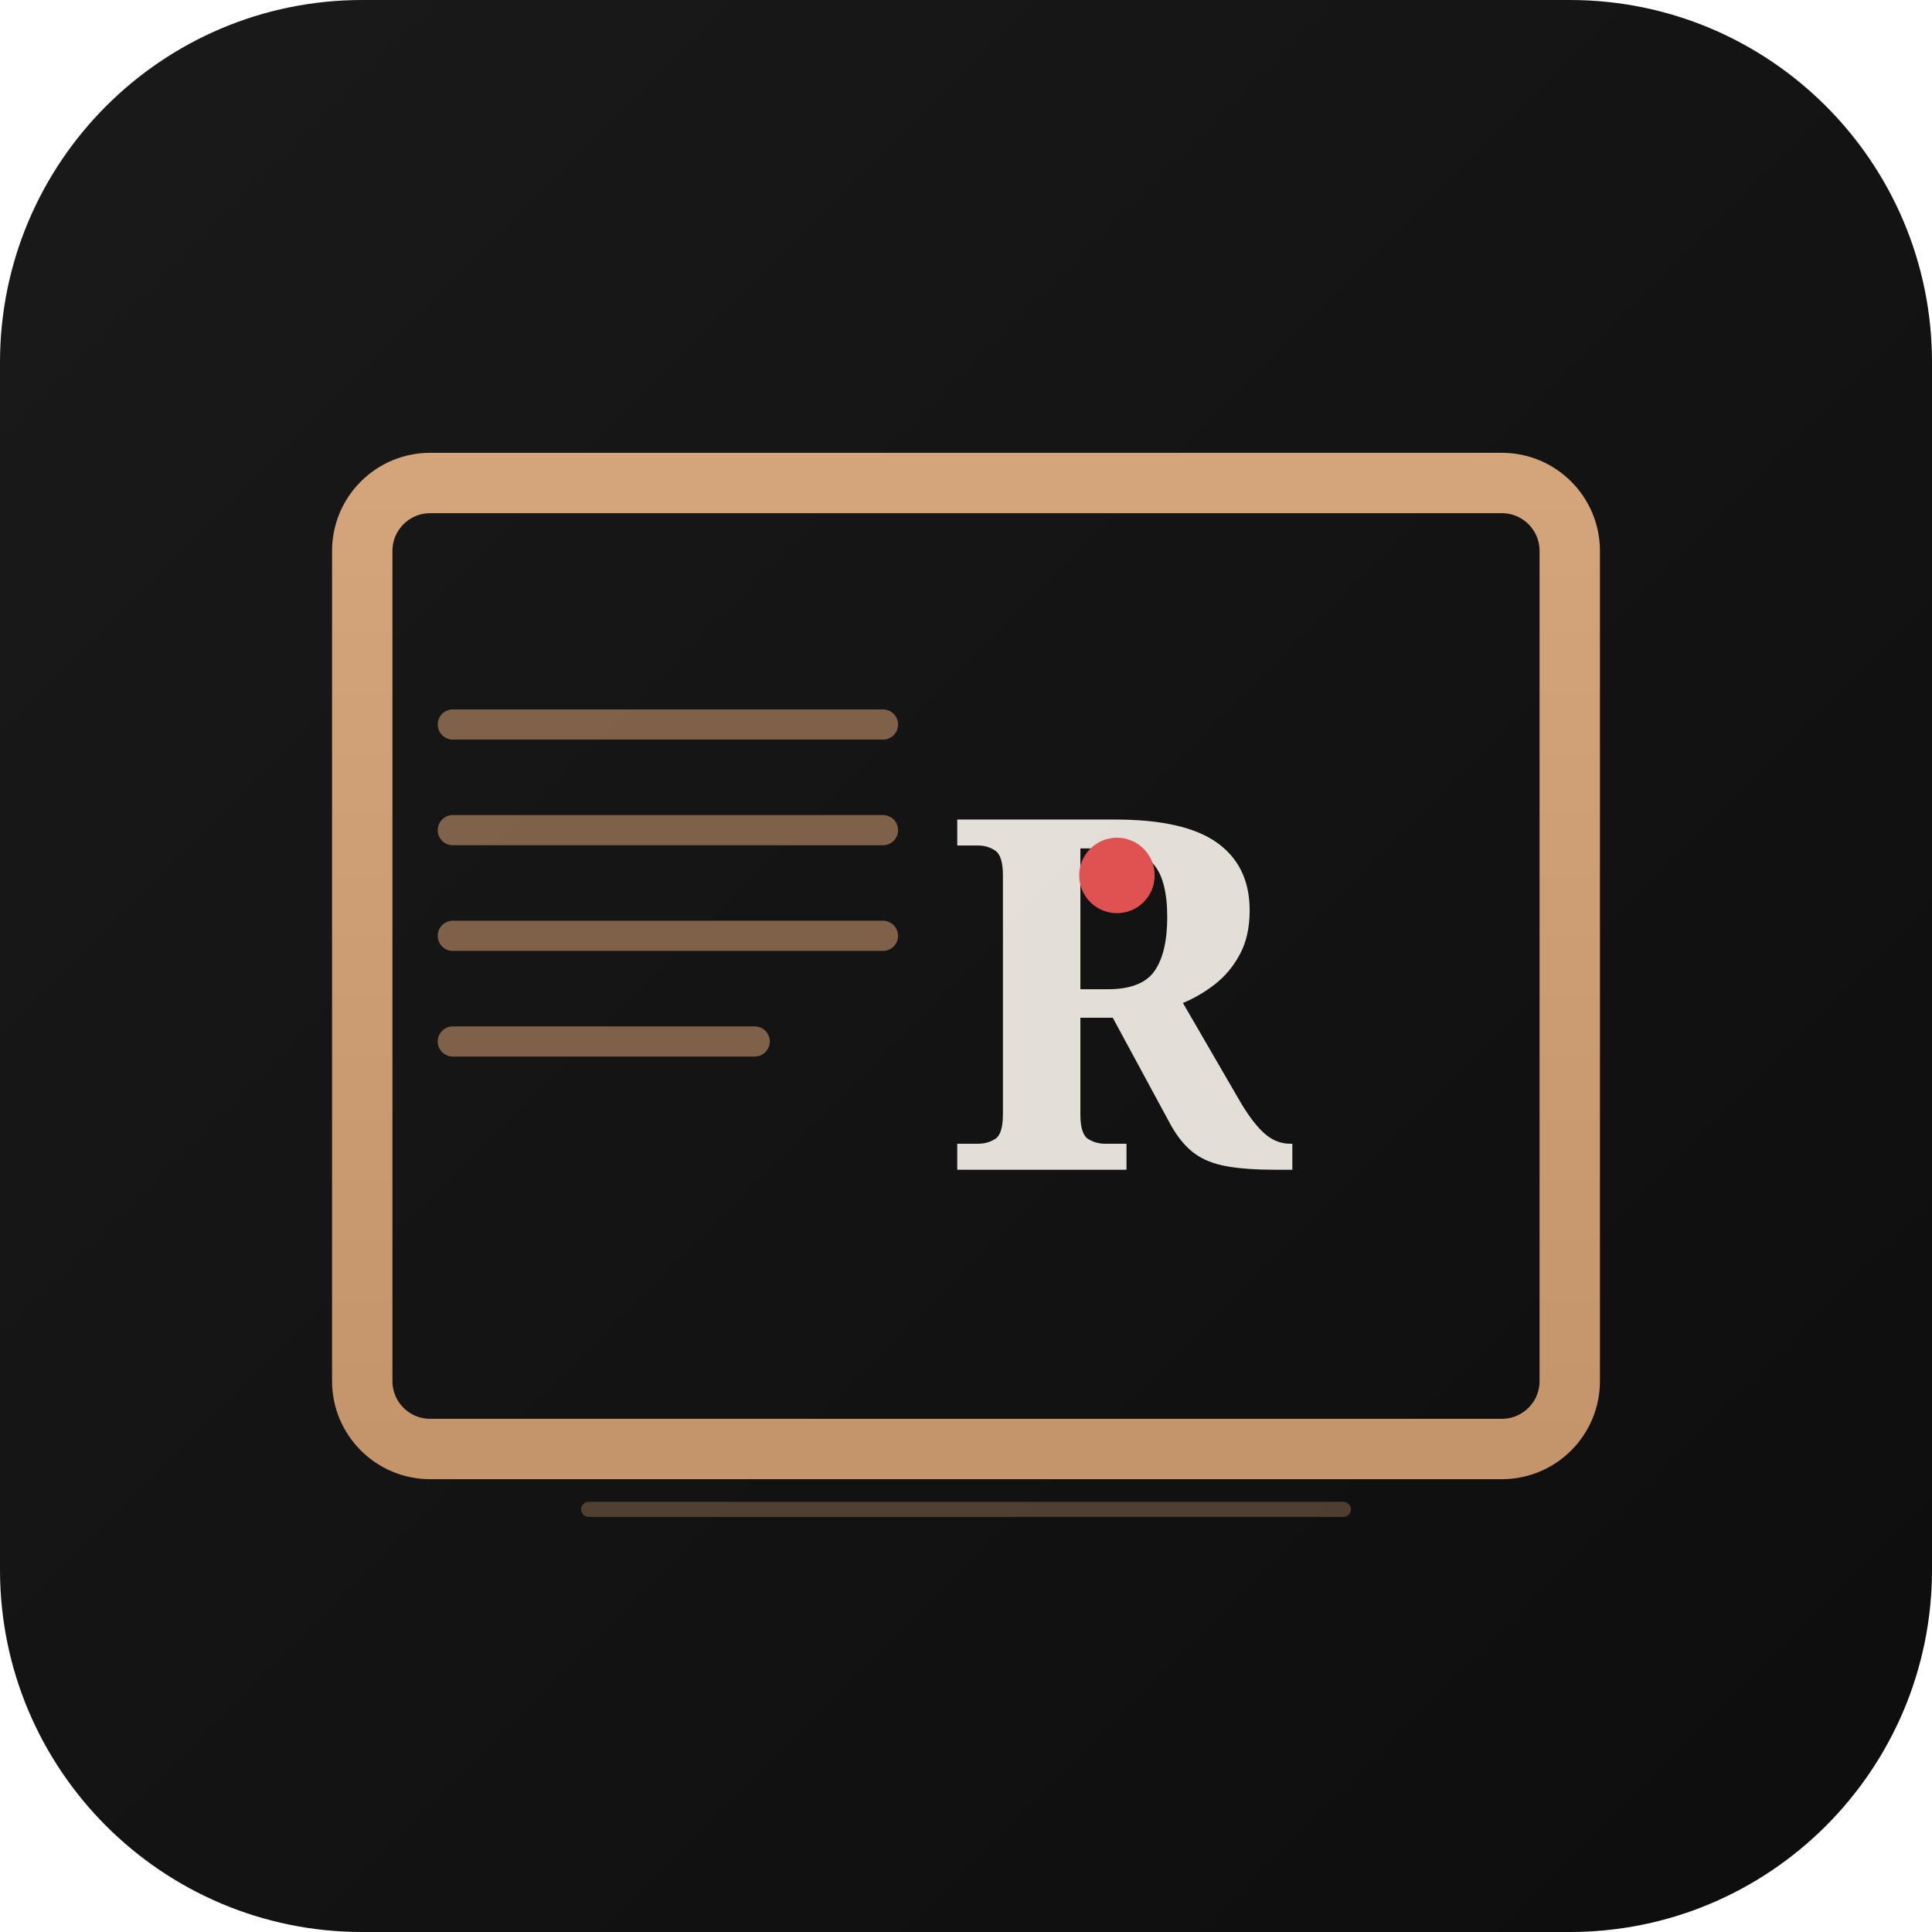
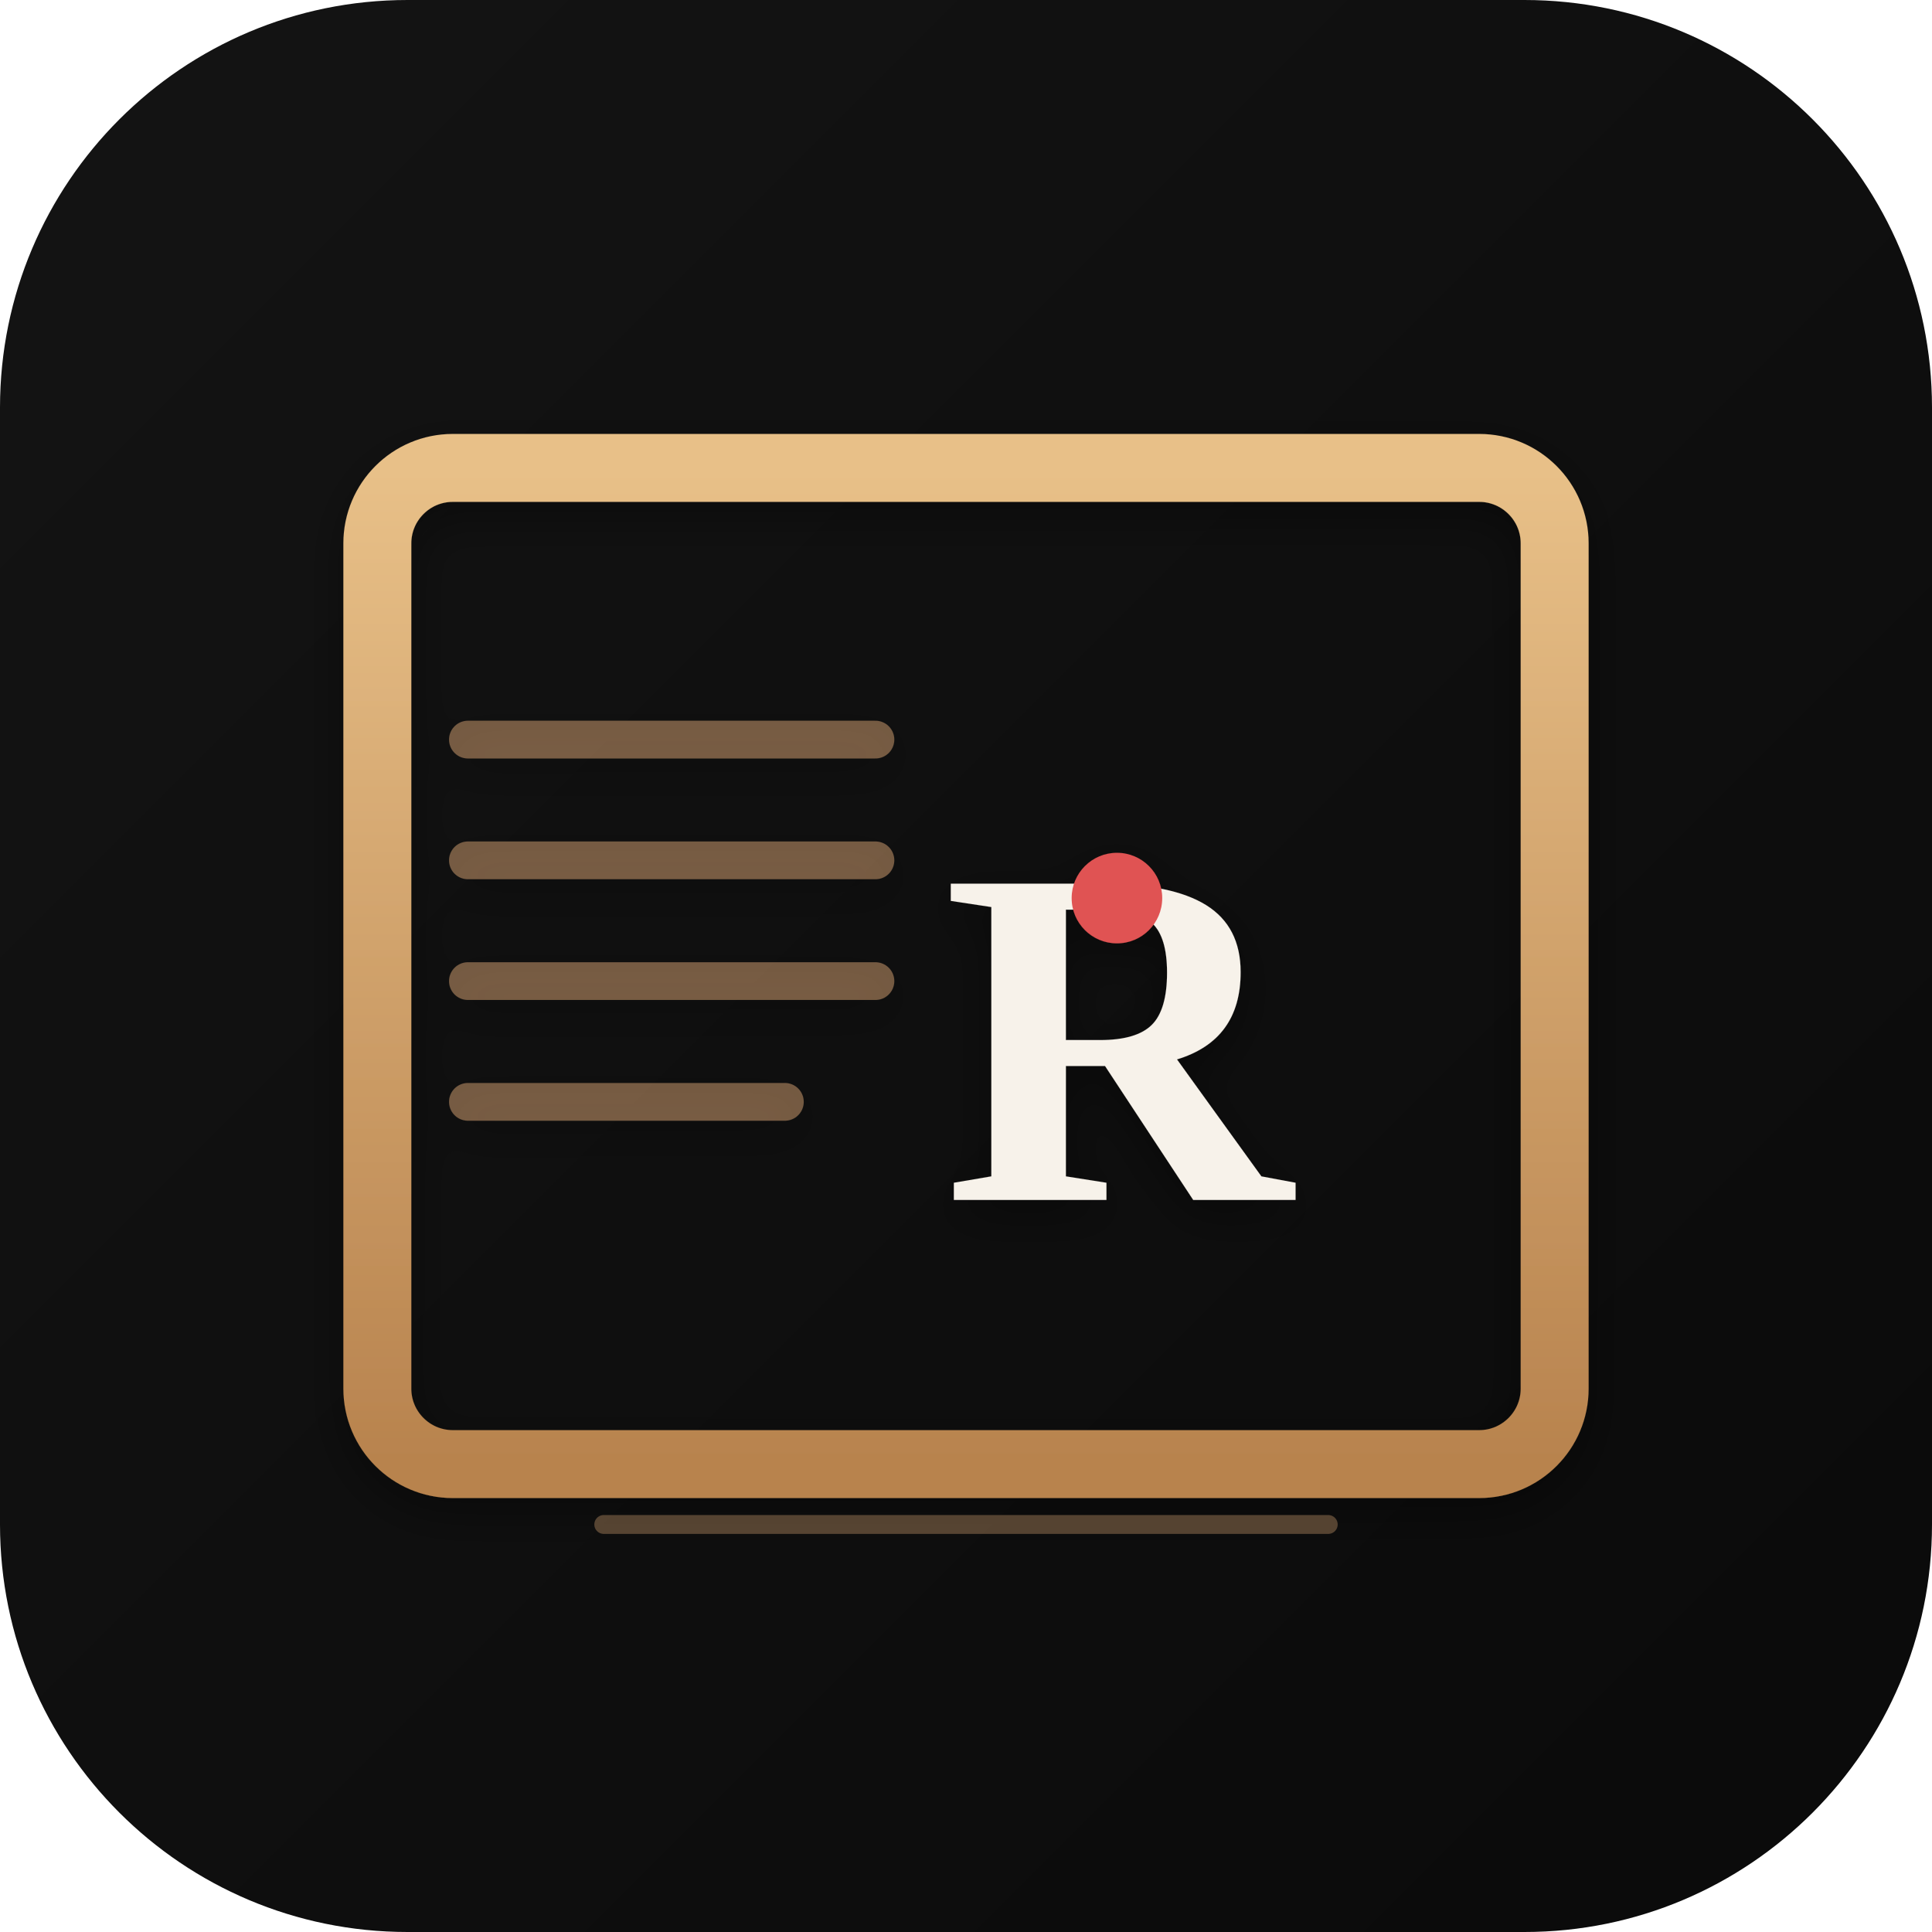
<svg xmlns="http://www.w3.org/2000/svg" viewBox="0 0 512 512">
  <defs>
    <linearGradient id="bg" x1="0" y1="0" x2="1" y2="1">
-       <stop offset="0%" stop-color="#1A1A1A" />
-       <stop offset="100%" stop-color="#0D0D0D" />
+       <stop offset="0%" stop-color="#141414" />
+       <stop offset="100%" stop-color="#0A0A0A" />
    </linearGradient>
    <linearGradient id="gold" x1="0" y1="0" x2="0" y2="1">
-       <stop offset="0%" stop-color="#D4A57A" />
-       <stop offset="100%" stop-color="#C4956A" />
+       <stop offset="0%" stop-color="#E8C088" />
+       <stop offset="100%" stop-color="#B8834E" />
    </linearGradient>
+     <filter id="s" x="-8%" y="-8%" width="116%" height="116%">
+       <feDropShadow dx="0" dy="4" stdDeviation="6" flood-color="#000" flood-opacity=".35" />
+     </filter>
  </defs>
-   <rect width="512" height="512" rx="96" fill="url(#bg)" />
-   <rect x="96" y="128" width="320" height="256" rx="18" fill="none" stroke="url(#gold)" stroke-width="16" />
-   <line x1="256" y1="136" x2="256" y2="376" stroke="url(#gold)" stroke-width="10" stroke-linecap="round" />
-   <line x1="120" y1="192" x2="234" y2="192" stroke="#C4956A" stroke-width="8" stroke-linecap="round" opacity="0.6" />
-   <line x1="120" y1="220" x2="234" y2="220" stroke="#C4956A" stroke-width="8" stroke-linecap="round" opacity="0.6" />
-   <line x1="120" y1="248" x2="234" y2="248" stroke="#C4956A" stroke-width="8" stroke-linecap="round" opacity="0.6" />
-   <line x1="120" y1="276" x2="200" y2="276" stroke="#C4956A" stroke-width="8" stroke-linecap="round" opacity="0.6" />
-   <text x="296" y="310" font-family="Georgia, serif" font-size="130" font-weight="700" fill="#F5F0E8" opacity="0.92" text-anchor="middle">R</text>
-   <circle cx="296" cy="232" r="10" fill="#E05252" />
-   <line x1="156" y1="400" x2="356" y2="400" stroke="#C4956A" stroke-width="4" stroke-linecap="round" opacity="0.35" />
+   <rect width="512" height="512" rx="108" fill="url(#bg)" />
+   <g filter="url(#s)">
+     <rect x="100" y="124" width="312" height="264" rx="20" fill="none" stroke="url(#gold)" stroke-width="18" />
+     <line x1="256" y1="132" x2="256" y2="380" stroke="url(#gold)" stroke-width="12" stroke-linecap="round" />
+     <line x1="124" y1="196" x2="232" y2="196" stroke="#C4956A" stroke-width="10" stroke-linecap="round" opacity=".55" />
+     <line x1="124" y1="228" x2="232" y2="228" stroke="#C4956A" stroke-width="10" stroke-linecap="round" opacity=".55" />
+     <line x1="124" y1="260" x2="232" y2="260" stroke="#C4956A" stroke-width="10" stroke-linecap="round" opacity=".55" />
+     <line x1="124" y1="292" x2="208" y2="292" stroke="#C4956A" stroke-width="10" stroke-linecap="round" opacity=".55" />
+     <text x="296" y="318" font-family="Georgia, 'Times New Roman', serif" font-size="128" font-weight="700" fill="#F7F2EA" text-anchor="middle">R</text>
+     <circle cx="296" cy="238" r="12" fill="#E05252" />
+   </g>
+   <line x1="160" y1="404" x2="352" y2="404" stroke="#C4956A" stroke-width="5" stroke-linecap="round" opacity=".4" />
</svg>
